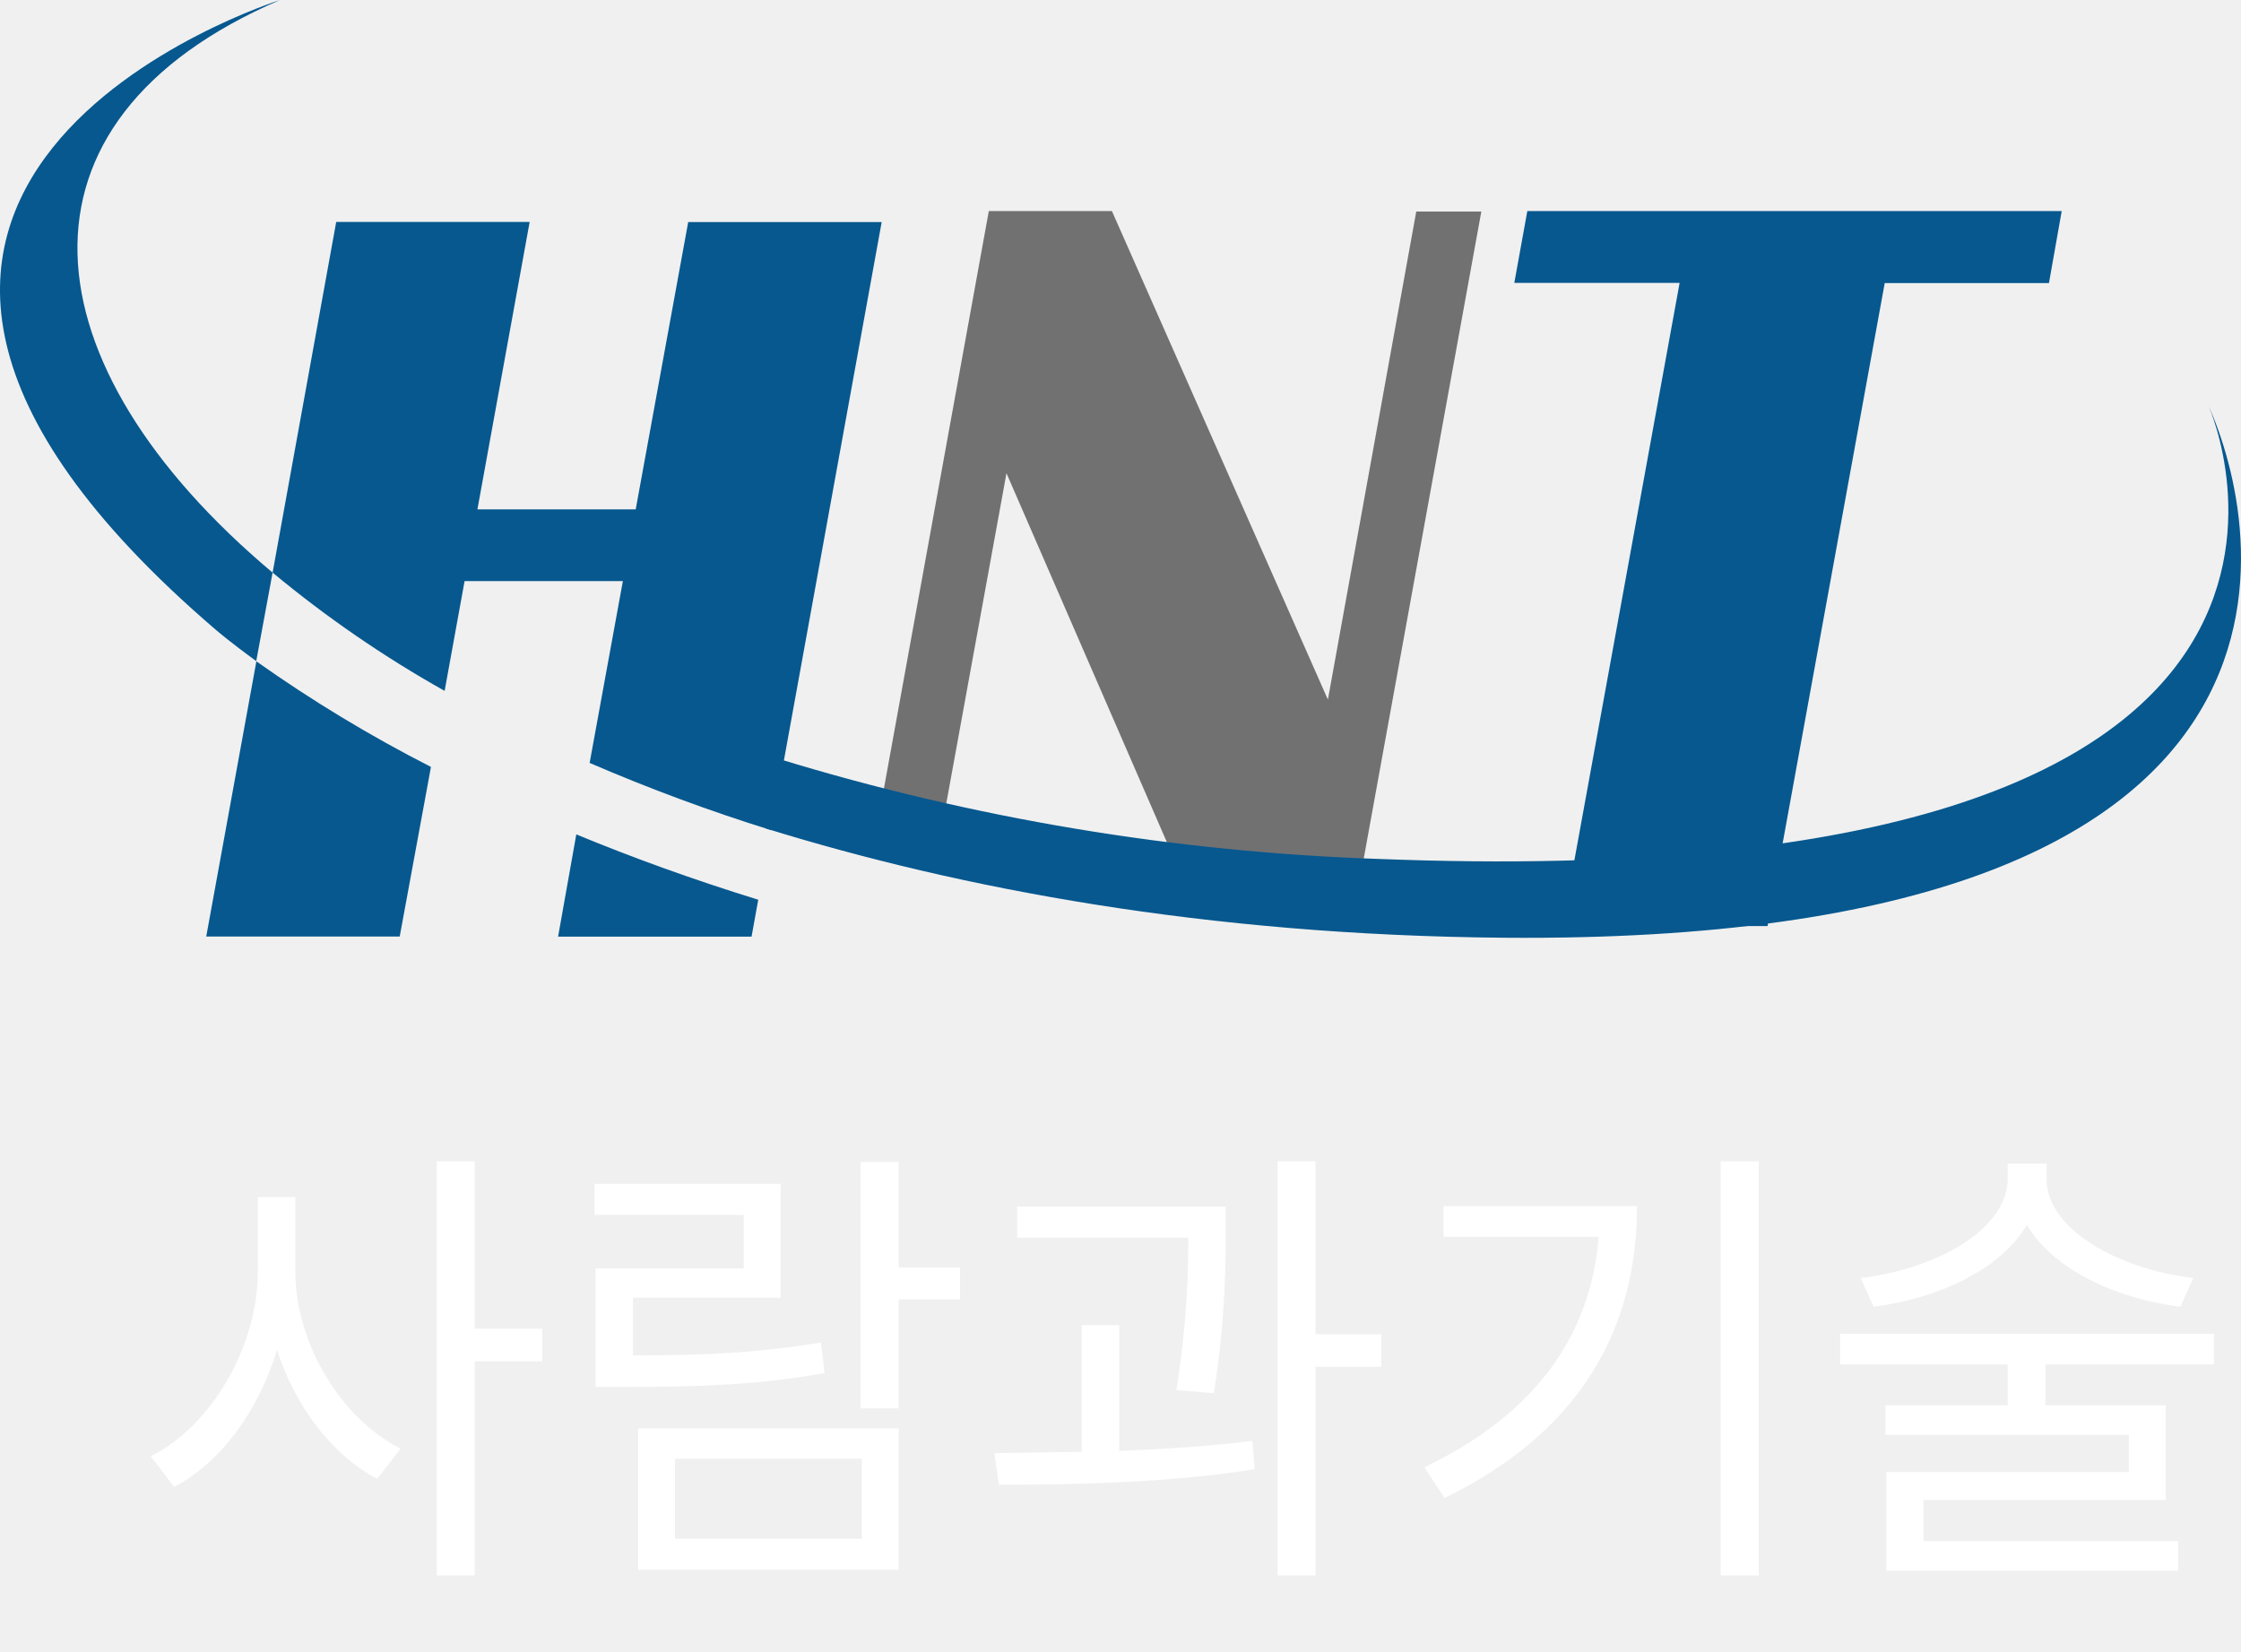
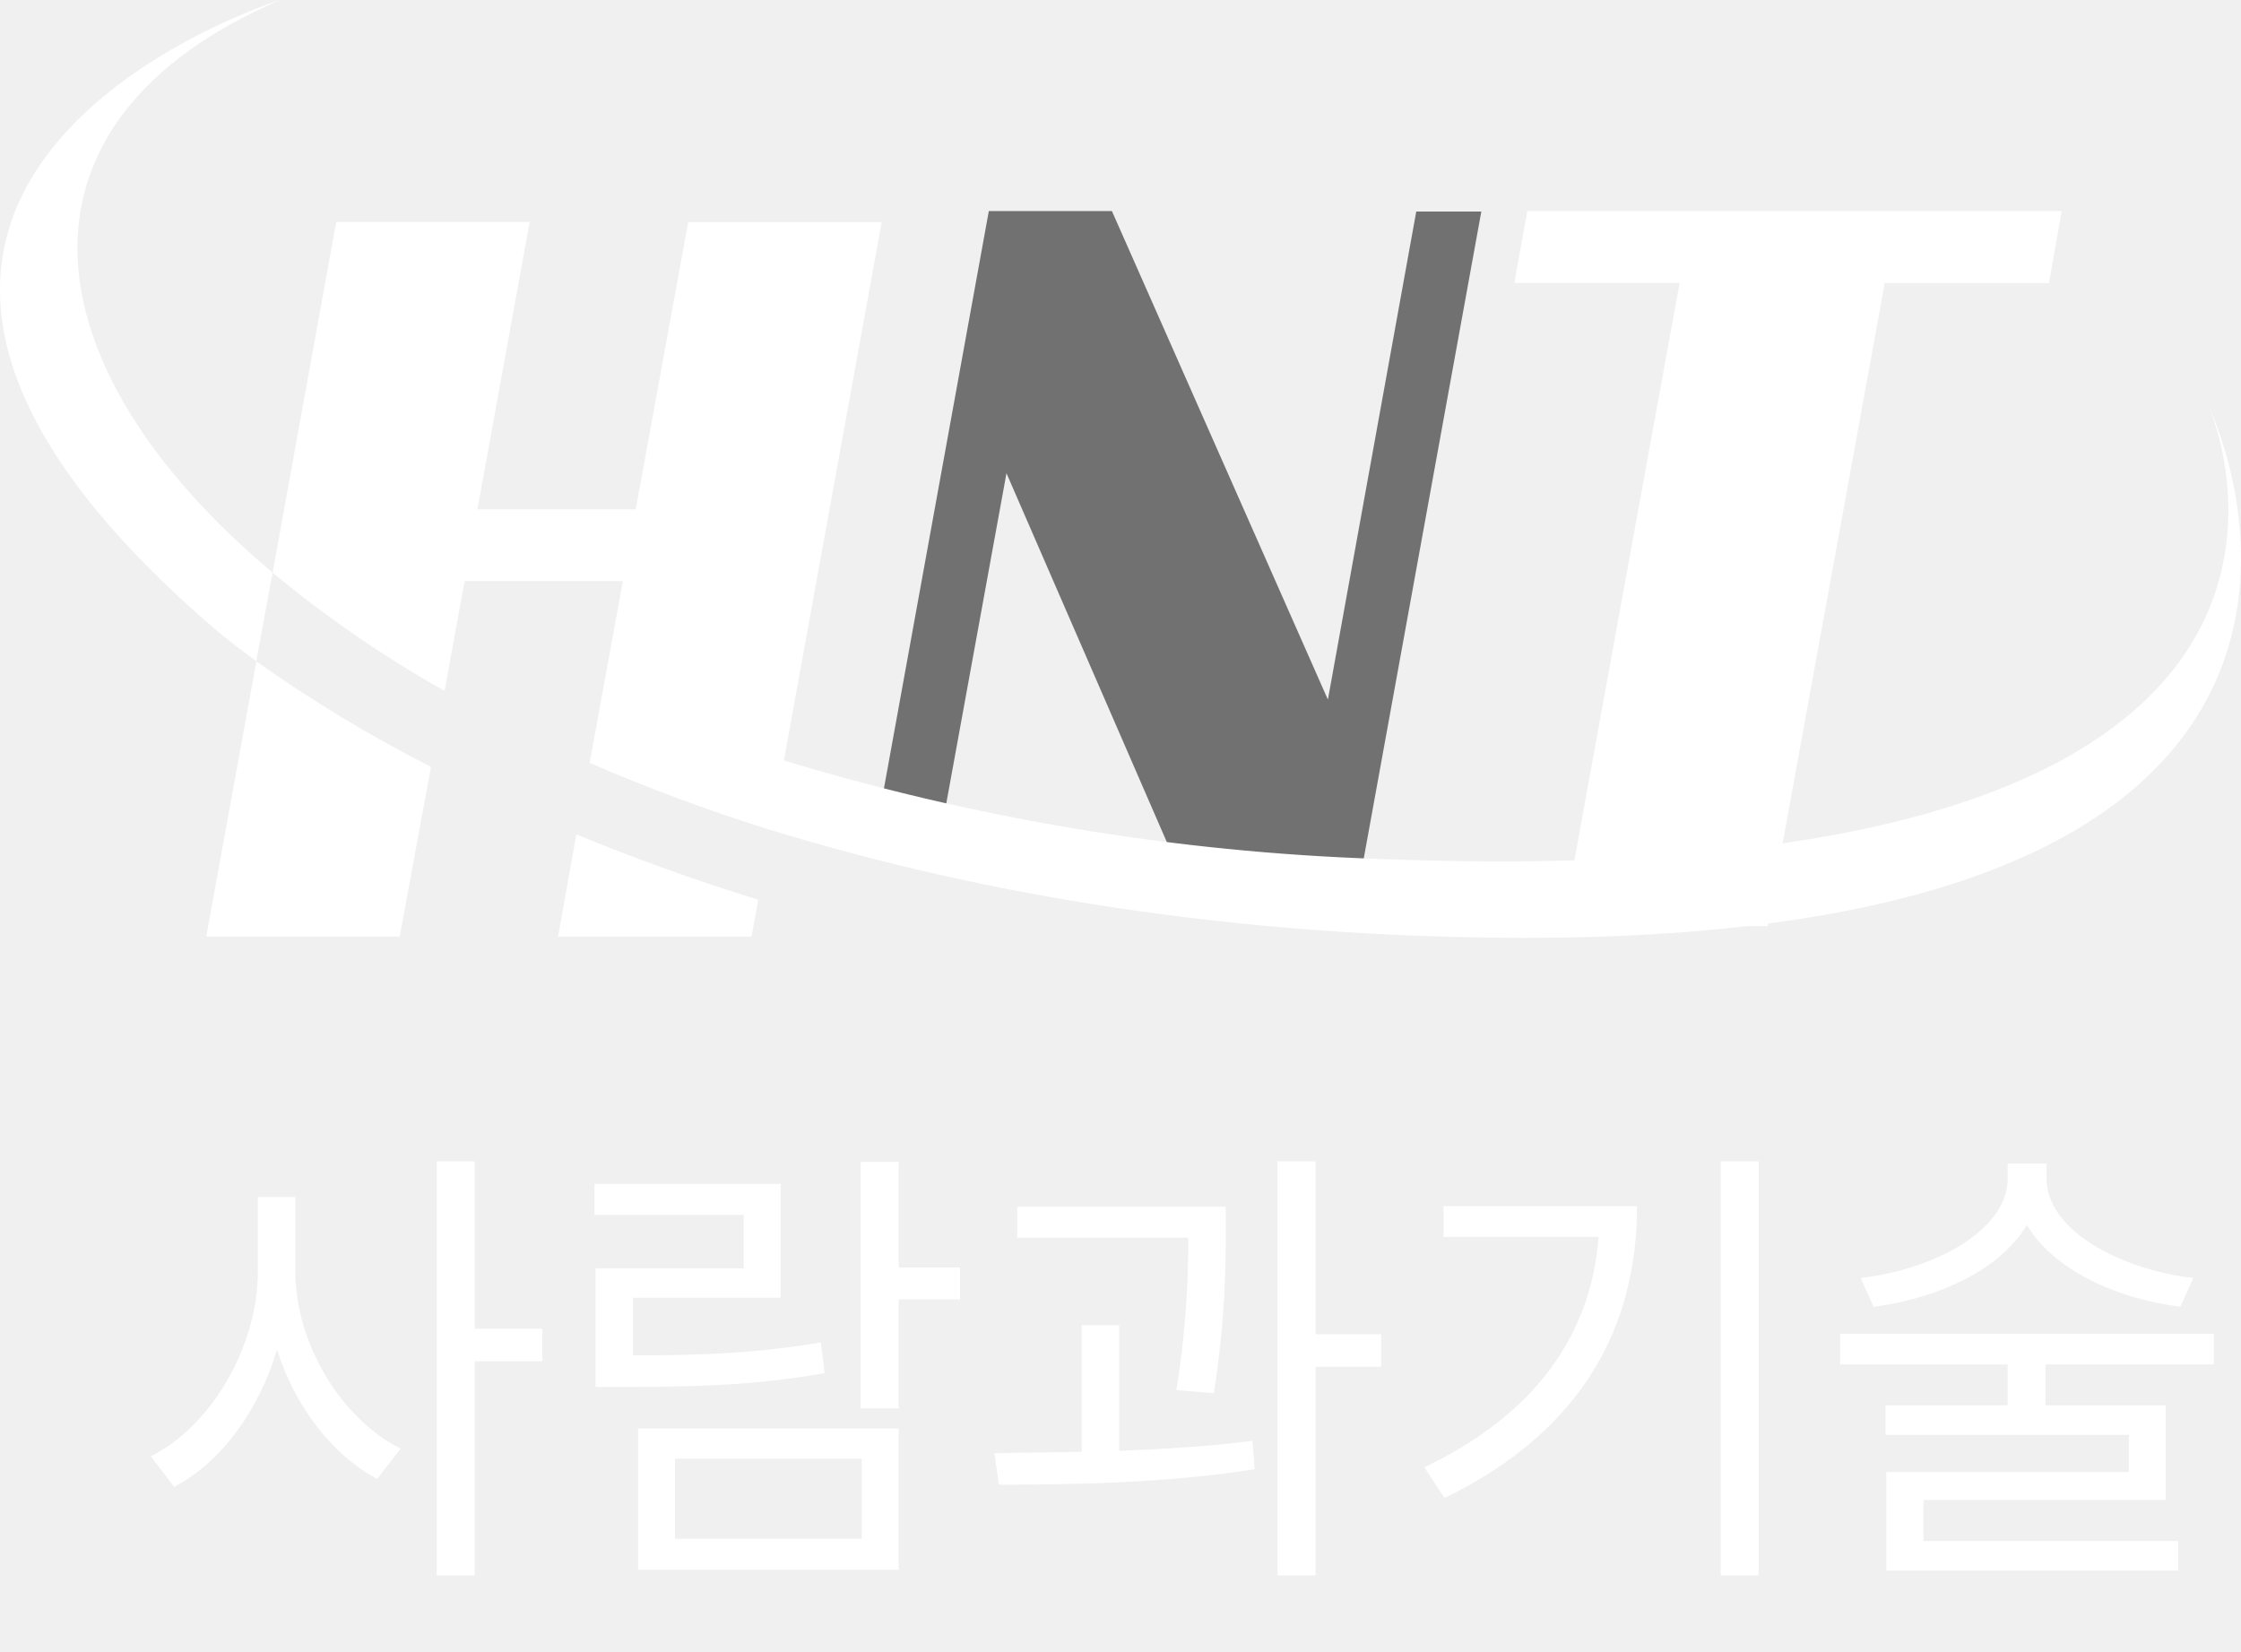
<svg xmlns="http://www.w3.org/2000/svg" width="200.856" height="148" viewBox="0 0 200.856 148">
  <g id="그룹_18526" data-name="그룹 18526" transform="translate(-12835 4318)">
    <g id="hnt_logo" transform="translate(12835.003 -4318)">
-       <path id="패스_10" data-name="패스 10" d="M25.1,0s-52.452,16.473-5.714,56.488c0,0,1.2,1.04,3.578,2.766l1.466-7.929C2.278,32.717-.268,10.9,25.1,0Z" transform="translate(-0.001)" fill="#06588f" />
-       <path id="패스_12" data-name="패스 12" d="M63.46,104.056H80.8l.6-3.31c-5.99-1.852-11.428-3.838-16.307-5.856Z" transform="translate(-13.443 -20.101)" fill="#06588f" />
-       <path id="패스_13" data-name="패스 13" d="M48.206,57.429H62.393l-2.979,16.3A163.785,163.785,0,0,0,75.69,79.758l9.9-54.51H68.249L63.543,51.005H49.356L54.038,25.24H36.7L31,56.672a103.25,103.25,0,0,0,15.417,10.6Z" transform="translate(-6.569 -5.347)" fill="#06588f" />
-       <path id="패스_14" data-name="패스 14" d="M23.45,99.872H40.79l2.8-15.2A126.6,126.6,0,0,1,27.943,75.21Z" transform="translate(-4.967 -15.932)" fill="#06588f" />
+       <path id="패스_10" data-name="패스 10" d="M25.1,0s-52.452,16.473-5.714,56.488c0,0,1.2,1.04,3.578,2.766l1.466-7.929C2.278,32.717-.268,10.9,25.1,0Z" transform="translate(-0.001)" fill="#fff" />
+       <path id="패스_12" data-name="패스 12" d="M63.46,104.056H80.8l.6-3.31c-5.99-1.852-11.428-3.838-16.307-5.856Z" transform="translate(-13.443 -20.101)" fill="#fff" />
+       <path id="패스_13" data-name="패스 13" d="M48.206,57.429H62.393l-2.979,16.3A163.785,163.785,0,0,0,75.69,79.758l9.9-54.51H68.249L63.543,51.005H49.356L54.038,25.24H36.7L31,56.672a103.25,103.25,0,0,0,15.417,10.6Z" transform="translate(-6.569 -5.347)" fill="#fff" />
+       <path id="패스_14" data-name="패스 14" d="M23.45,99.872H40.79l2.8-15.2A126.6,126.6,0,0,1,27.943,75.21Z" transform="translate(-4.967 -15.932)" fill="#fff" />
      <path id="패스_15" data-name="패스 15" d="M111.482,47.5l14.51,33.379q8.441,1.056,17.45,1.49l10.6-58.324H148.21l-7.92,43.746L120.932,24H109.9l-9.46,52.082c1.829.473,3.7.914,5.588,1.34Z" transform="translate(-21.277 -5.084)" fill="#717171" />
-       <path id="패스_16" data-name="패스 16" d="M216.377,46.09c.4.914,19.168,44.326-74.316,40.662a207.549,207.549,0,0,1-53.816-8.969L87.11,84.024c17.34,5.367,39.353,9.553,66.048,9.789C229.776,94.483,221.083,56.533,216.377,46.09Z" transform="translate(-18.454 -9.763)" fill="#06588f" />
-       <path id="패스_17" data-name="패스 17" d="M221.263,24l-1.143,6.455H205.4L194.9,88.086H176.511L187.017,30.44H172.2L173.367,24Z" transform="translate(-36.479 -5.084)" fill="#06588f" />
+       <path id="패스_16" data-name="패스 16" d="M216.377,46.09c.4.914,19.168,44.326-74.316,40.662a207.549,207.549,0,0,1-53.816-8.969L87.11,84.024c17.34,5.367,39.353,9.553,66.048,9.789C229.776,94.483,221.083,56.533,216.377,46.09Z" transform="translate(-18.454 -9.763)" fill="#fff" />
+       <path id="패스_17" data-name="패스 17" d="M221.263,24l-1.143,6.455H205.4L194.9,88.086H176.511L187.017,30.44H172.2L173.367,24Z" transform="translate(-36.479 -5.084)" fill="#fff" />
    </g>
    <text id="사람과기술" transform="translate(12847 -4180)" fill="#fff" font-size="41" font-family="Pretendard-Medium, Pretendard" font-weight="500">
      <tspan x="0" y="0">사람과기술</tspan>
    </text>
  </g>
</svg>
